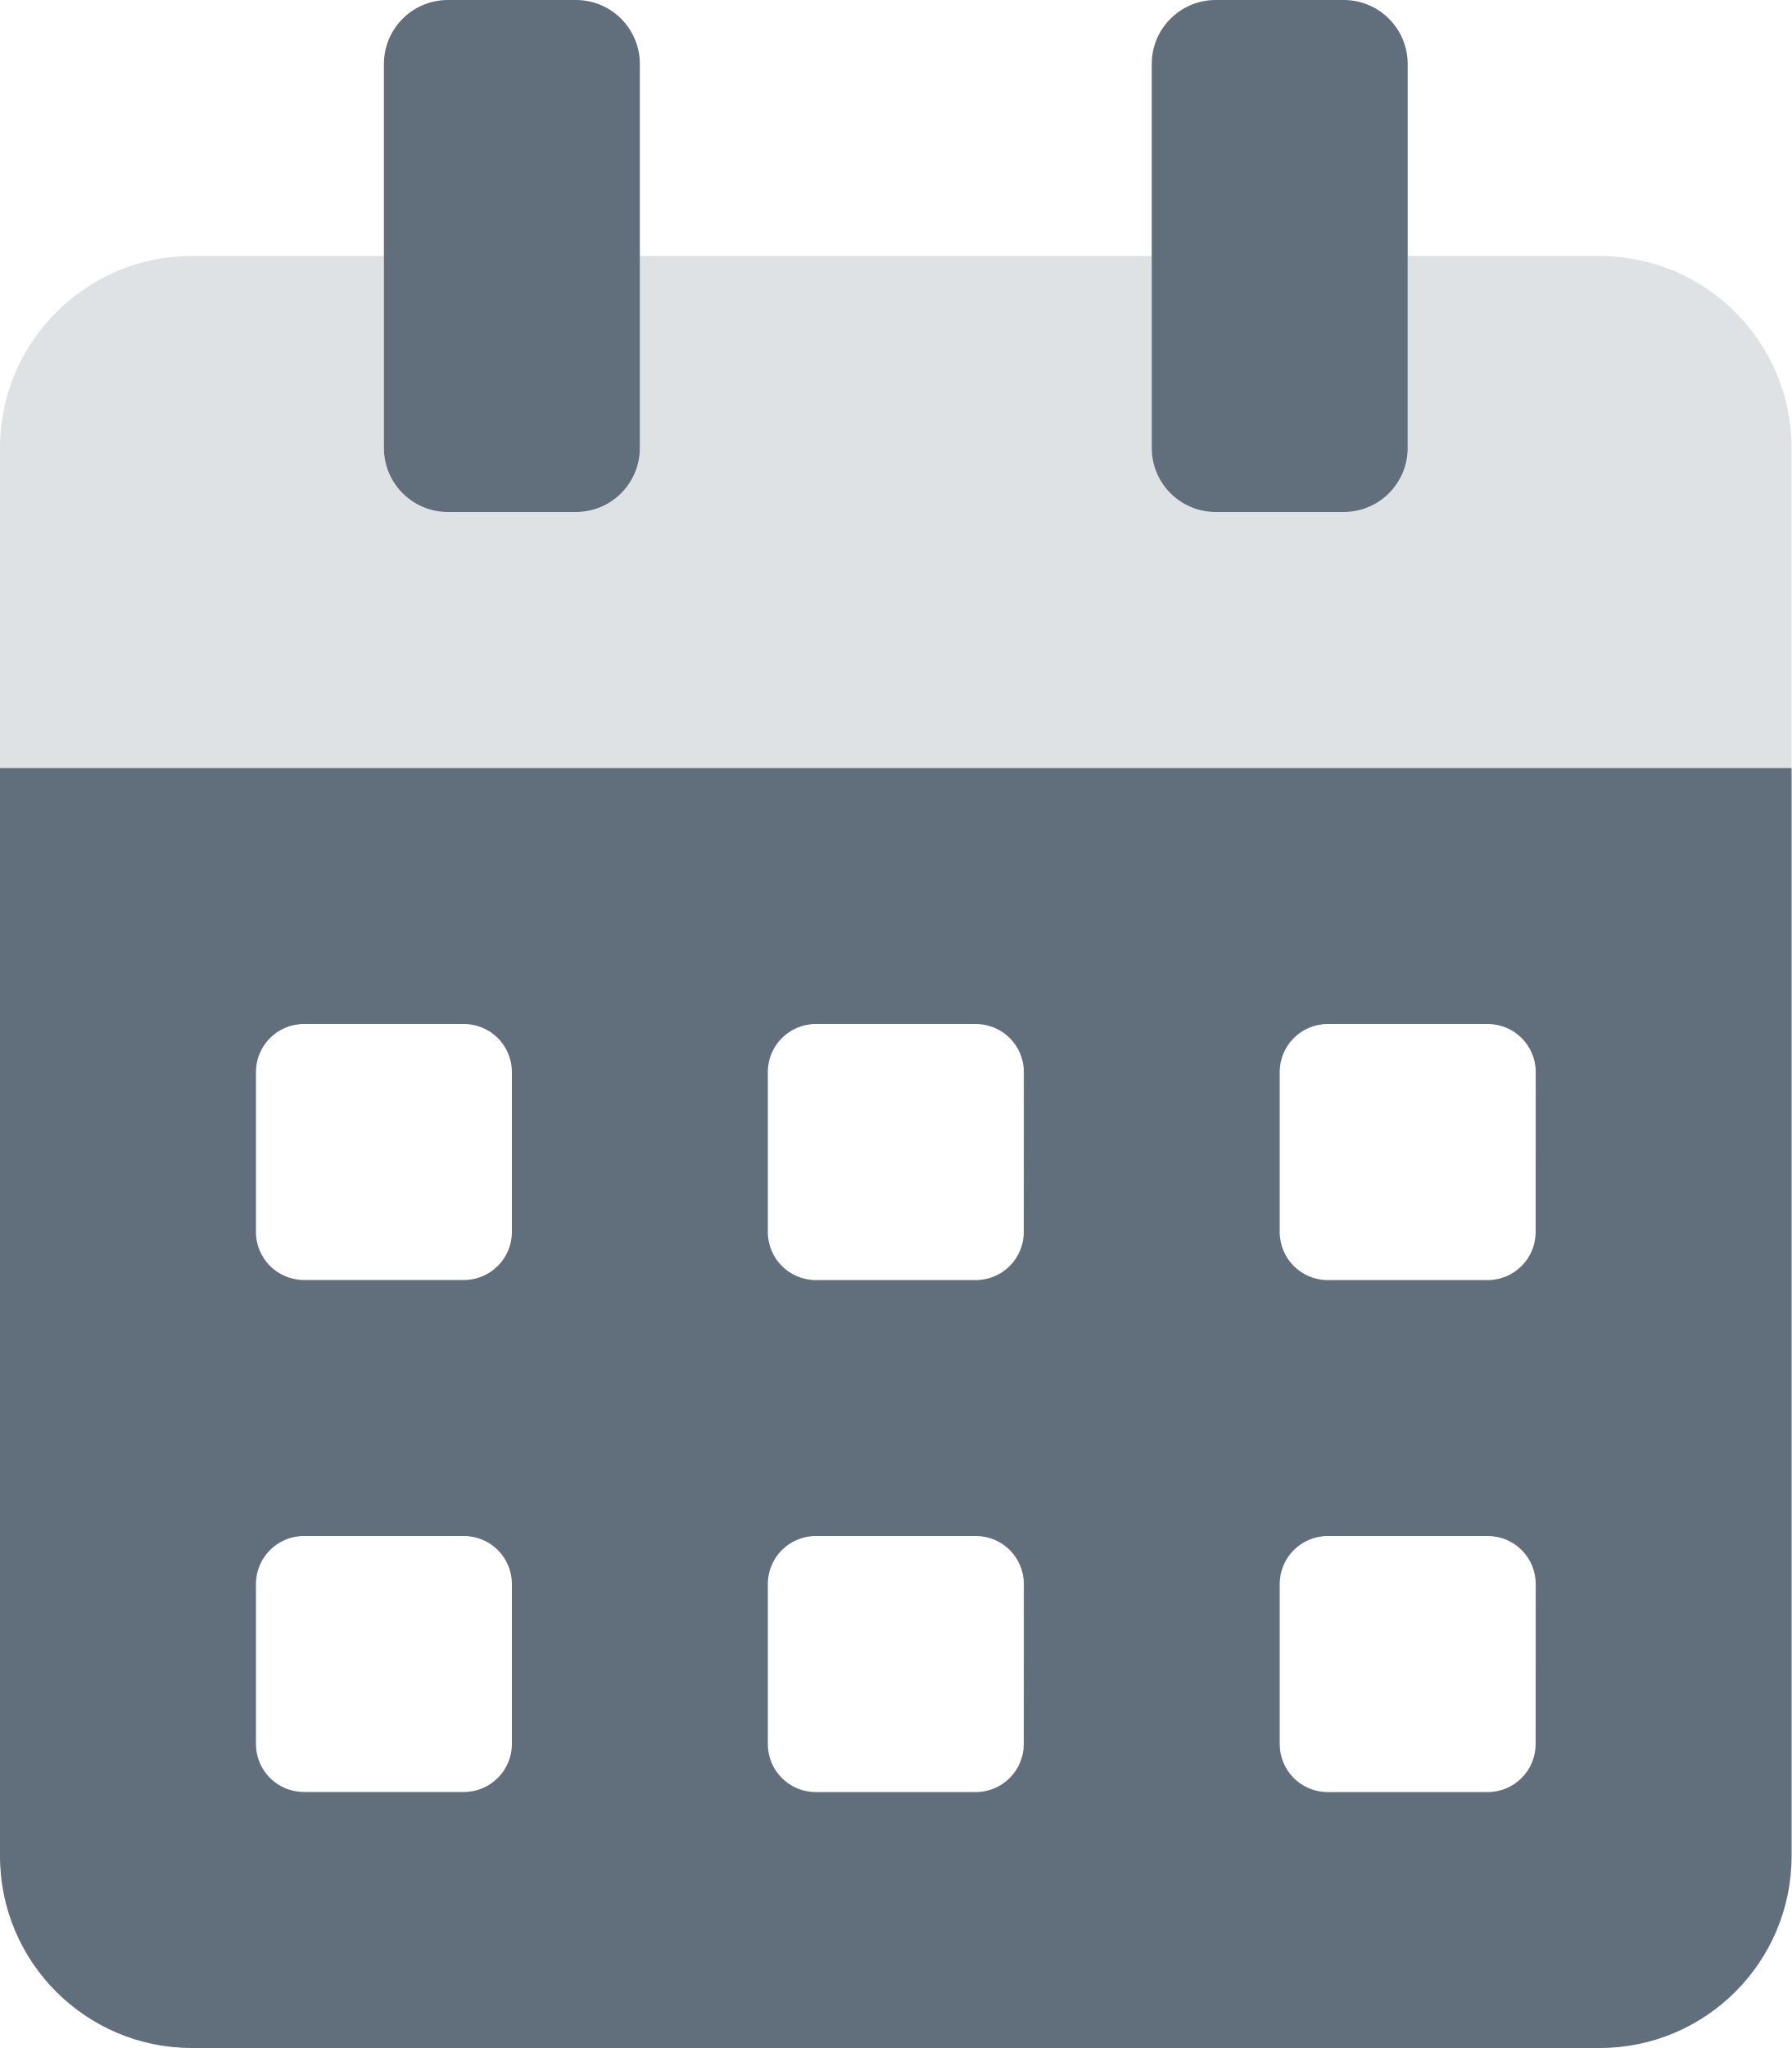
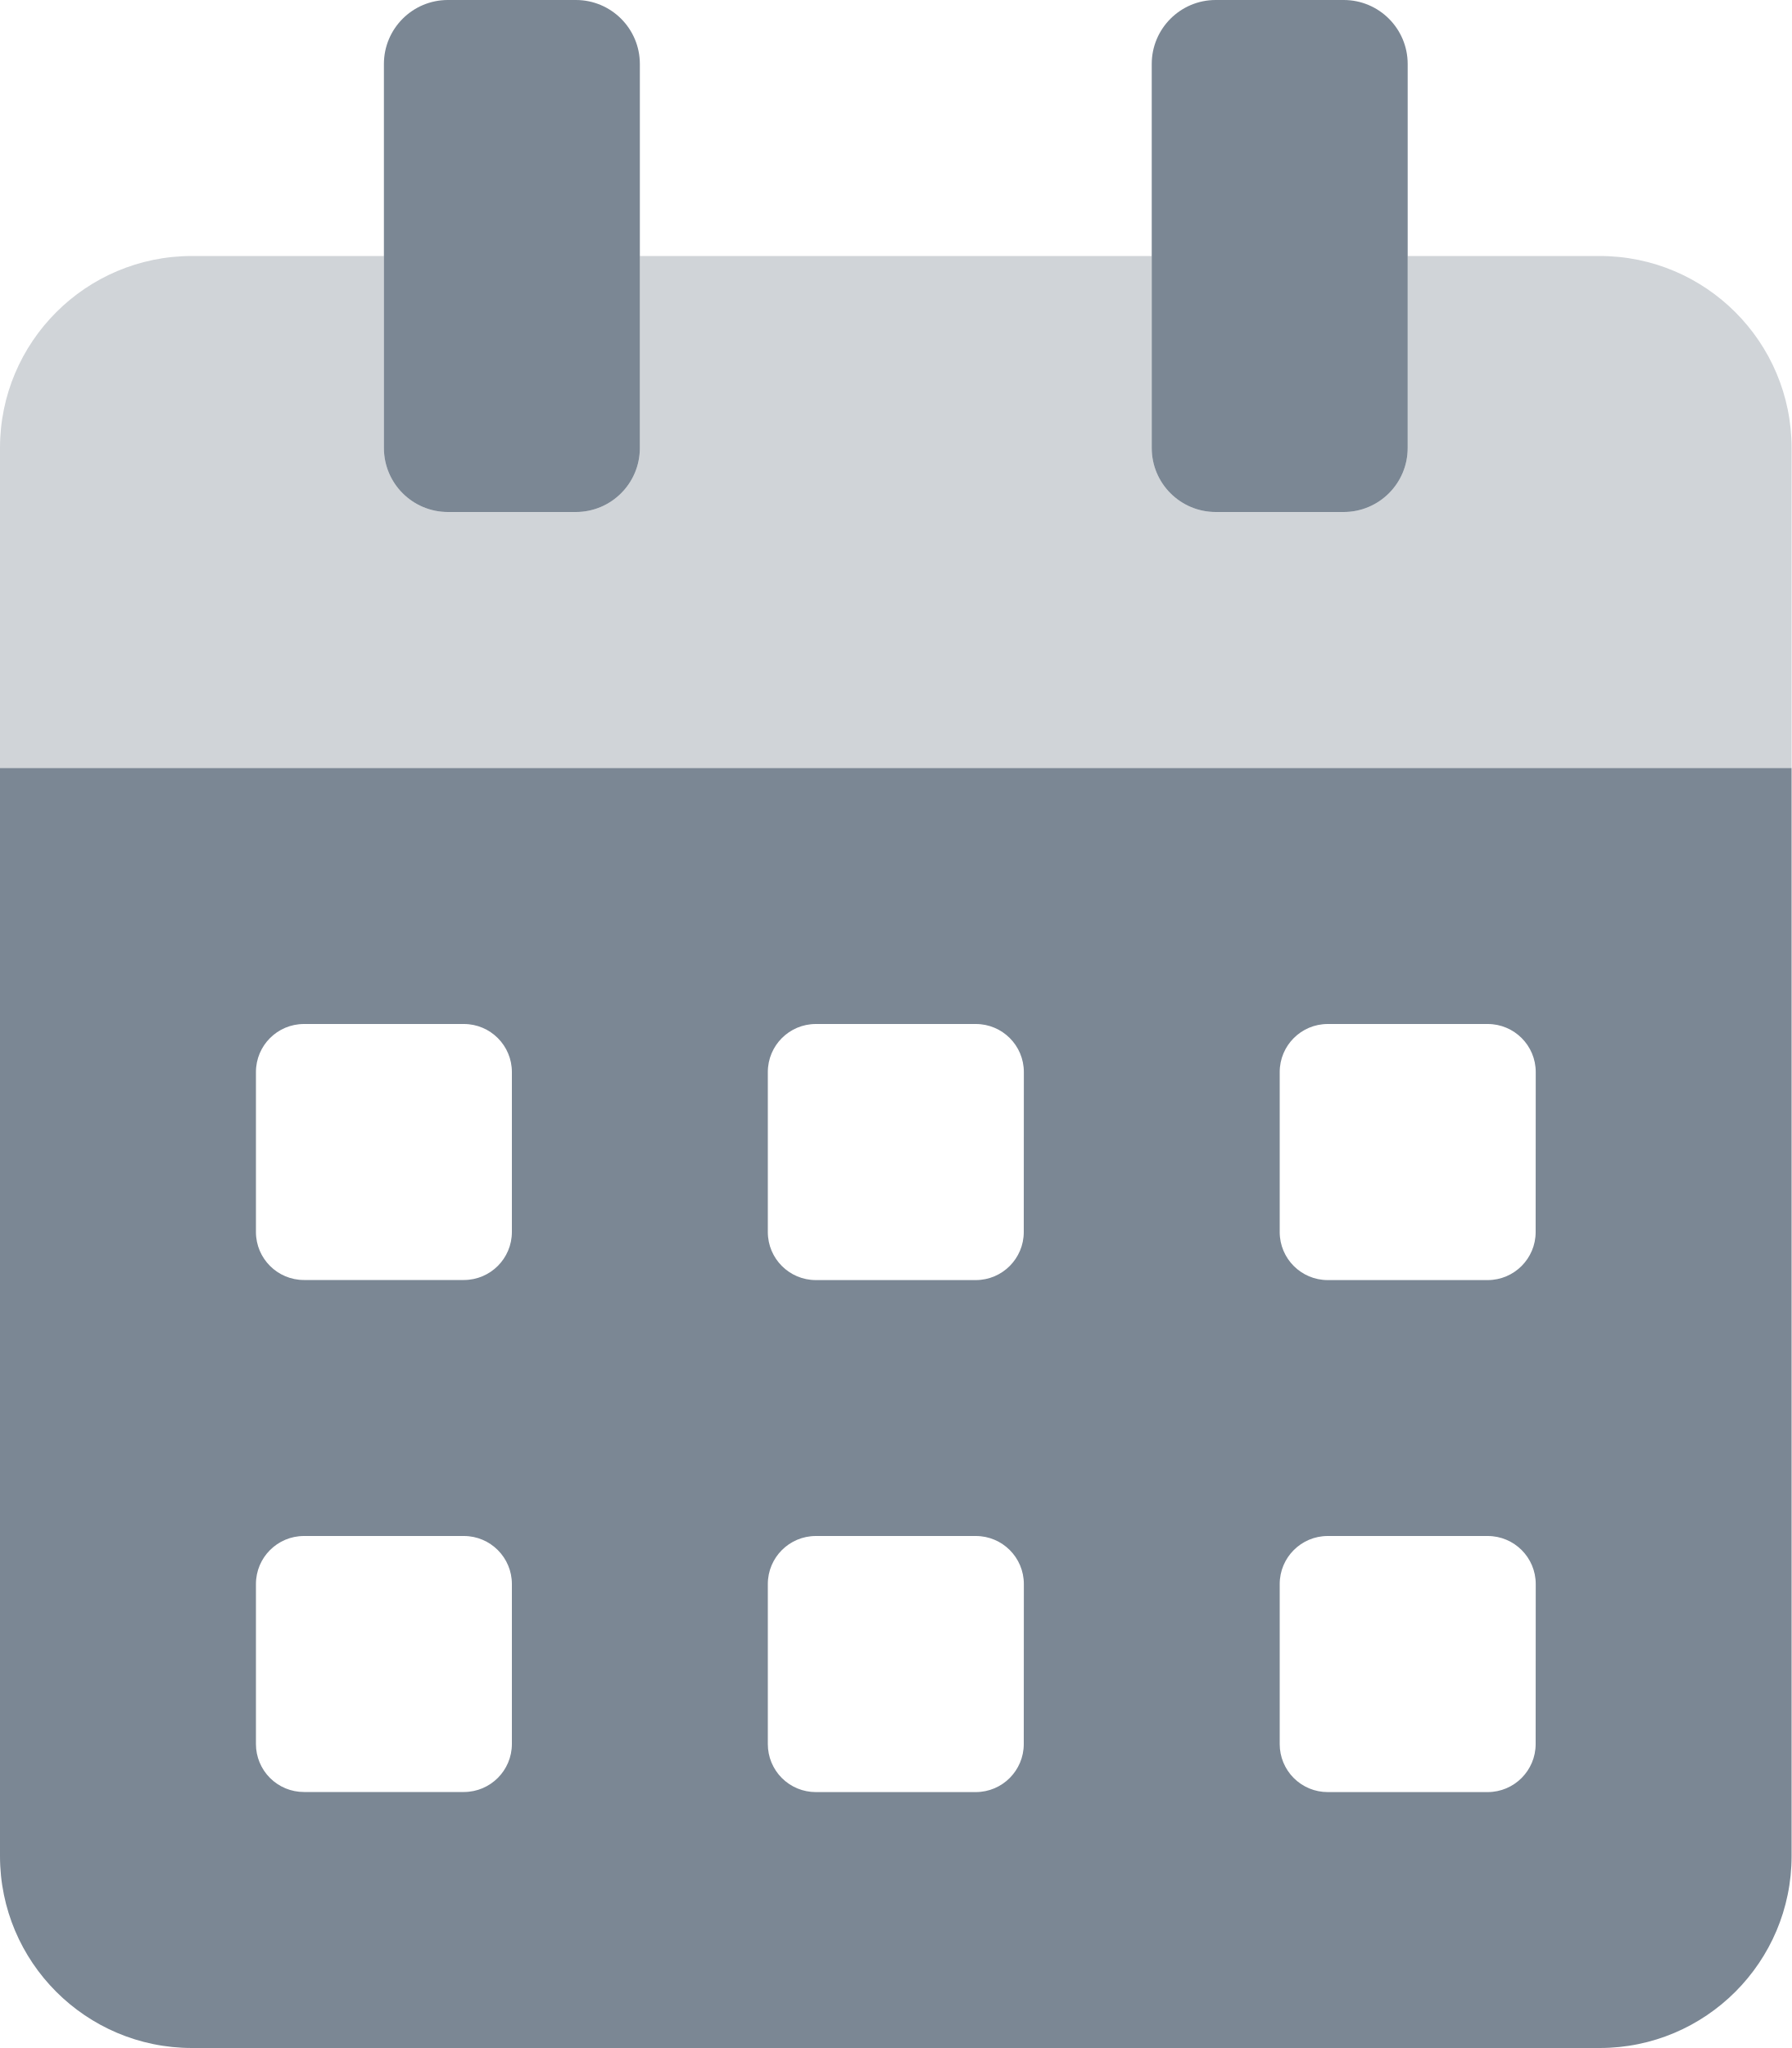
<svg xmlns="http://www.w3.org/2000/svg" width="21" height="24" viewBox="0 0 21 24">
-   <path d="M0,9V21.75A2.25,2.25,0,0,0,2.25,24h16.5A2.25,2.25,0,0,0,21,21.75V9ZM6,20.438A.563.563,0,0,1,5.438,21H3.563A.562.562,0,0,1,3,20.438V18.563A.563.563,0,0,1,3.563,18H5.438A.563.563,0,0,1,6,18.563Zm0-6A.563.563,0,0,1,5.438,15H3.563A.563.563,0,0,1,3,14.438V12.563A.563.563,0,0,1,3.563,12H5.438A.563.563,0,0,1,6,12.563Zm6,6a.563.563,0,0,1-.562.563H9.563A.562.562,0,0,1,9,20.438V18.563A.563.563,0,0,1,9.563,18h1.875a.563.563,0,0,1,.563.563Zm0-6a.563.563,0,0,1-.562.563H9.563A.563.563,0,0,1,9,14.438V12.563A.563.563,0,0,1,9.563,12h1.875a.563.563,0,0,1,.563.563Zm6,6a.563.563,0,0,1-.562.563H15.563A.562.562,0,0,1,15,20.438V18.563A.563.563,0,0,1,15.563,18h1.875a.563.563,0,0,1,.563.563Zm0-6a.563.563,0,0,1-.562.563H15.563A.563.563,0,0,1,15,14.438V12.563A.563.563,0,0,1,15.563,12h1.875a.563.563,0,0,1,.563.563ZM14.25,6h1.5a.75.75,0,0,0,.75-.75V.75A.75.75,0,0,0,15.75,0h-1.5a.75.75,0,0,0-.75.75v4.5A.75.75,0,0,0,14.25,6Zm-9,0h1.5a.75.75,0,0,0,.75-.75V.75A.75.75,0,0,0,6.75,0H5.25A.75.75,0,0,0,4.5.75v4.5A.75.75,0,0,0,5.25,6Z" fill="#616e7c" />
-   <path d="M21,66.25V70H0V66.25A2.25,2.25,0,0,1,2.25,64H4.5v2.25a.75.75,0,0,0,.75.75h1.5a.75.75,0,0,0,.75-.75V64h6v2.25a.75.75,0,0,0,.75.75h1.5a.75.75,0,0,0,.75-.75V64h2.25A2.25,2.25,0,0,1,21,66.25Z" transform="translate(0 -61)" fill="#616e7c" opacity="0.2" />
+   <path d="M0,9V21.75A2.25,2.25,0,0,0,2.25,24h16.5A2.25,2.25,0,0,0,21,21.75V9ZM6,20.438A.563.563,0,0,1,5.438,21H3.563A.562.562,0,0,1,3,20.438V18.563A.563.563,0,0,1,3.563,18H5.438A.563.563,0,0,1,6,18.563Zm0-6A.563.563,0,0,1,5.438,15H3.563A.563.563,0,0,1,3,14.438V12.563A.563.563,0,0,1,3.563,12H5.438A.563.563,0,0,1,6,12.563Zm6,6a.563.563,0,0,1-.562.563H9.563A.562.562,0,0,1,9,20.438V18.563A.563.563,0,0,1,9.563,18h1.875a.563.563,0,0,1,.563.563Zm0-6a.563.563,0,0,1-.562.563H9.563A.563.563,0,0,1,9,14.438V12.563A.563.563,0,0,1,9.563,12h1.875a.563.563,0,0,1,.563.563Zm6,6a.563.563,0,0,1-.562.563H15.563A.562.562,0,0,1,15,20.438V18.563A.563.563,0,0,1,15.563,18h1.875a.563.563,0,0,1,.563.563Zm0-6a.563.563,0,0,1-.562.563H15.563A.563.563,0,0,1,15,14.438V12.563A.563.563,0,0,1,15.563,12h1.875a.563.563,0,0,1,.563.563ZM14.25,6h1.5a.75.75,0,0,0,.75-.75V.75A.75.75,0,0,0,15.75,0h-1.5a.75.75,0,0,0-.75.75v4.5A.75.75,0,0,0,14.25,6Zm-9,0h1.5a.75.75,0,0,0,.75-.75V.75A.75.75,0,0,0,6.75,0H5.25A.75.75,0,0,0,4.5.75v4.5A.75.75,0,0,0,5.25,6Z" fill="#7b8794" />
+   <path d="M21,66.25V70H0V66.25A2.25,2.25,0,0,1,2.25,64H4.5v2.25a.75.75,0,0,0,.75.75h1.5a.75.75,0,0,0,.75-.75V64h6v2.25a.75.75,0,0,0,.75.75h1.5a.75.75,0,0,0,.75-.75V64h2.25A2.25,2.25,0,0,1,21,66.25Z" transform="translate(0 -61)" fill="#616e7c" opacity="0.3" />
</svg>
